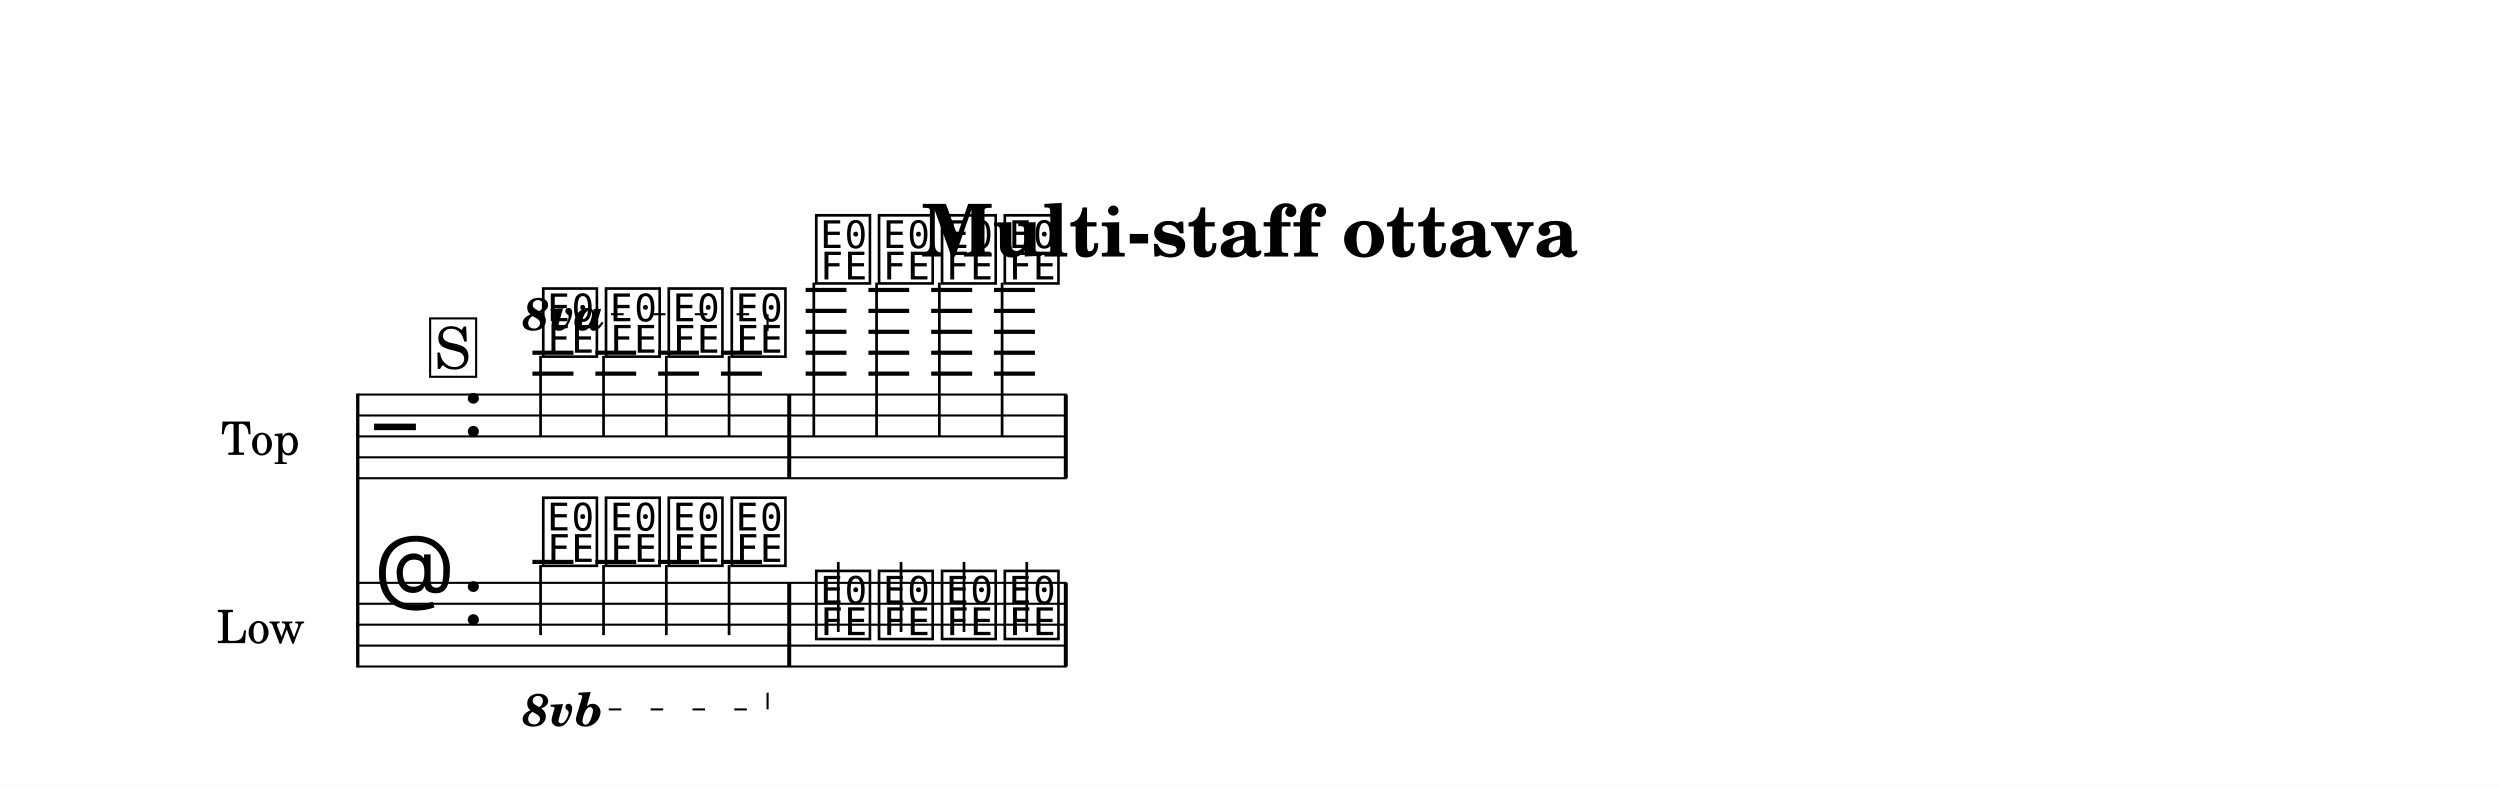
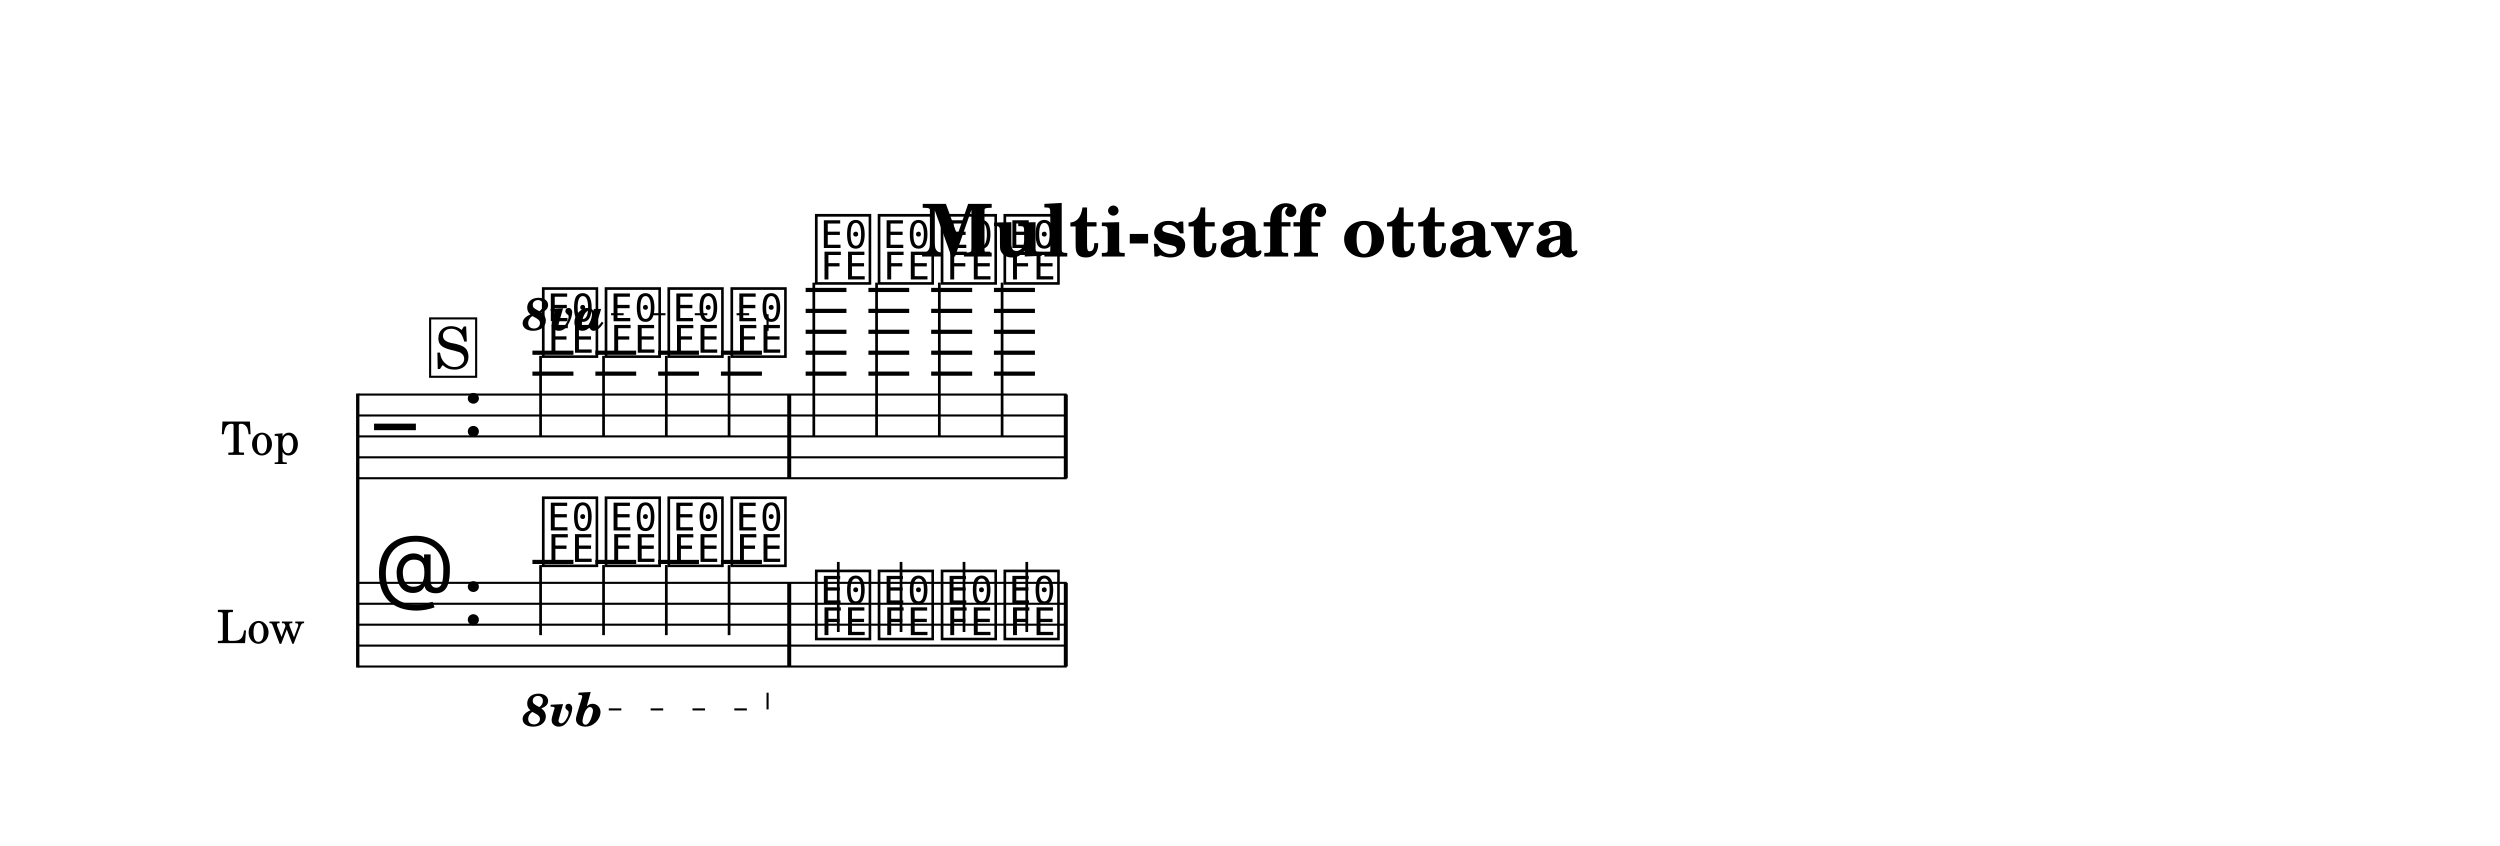
- <svg xmlns="http://www.w3.org/2000/svg" width="1195.0" height="376.0" viewBox="0 0 119.50 37.60" font-family="TeX Gyre Schola, serif">
+ <svg xmlns="http://www.w3.org/2000/svg" width="1195.0" height="404.3" viewBox="0 0 119.50 40.43" font-family="TeX Gyre Schola, serif">
  <style>
  @font-face { font-family: 'Emmentaler'; src: local('Emmentaler'); }
  .music { font-family: 'Emmentaler', serif; }
</style>
-   <rect x="0" y="0" width="119.50" height="37.60" fill="#FFFFFF" />
+   <rect x="0" y="0" width="119.50" height="40.43" fill="#FFFFFF" />
  <text x="59.75" y="12.26" font-size="3.49" font-weight="bold" text-anchor="middle" data-pos="743">Multi-staff ottava</text>
  <g transform="translate(8.54,0.00) scale(1,1)">
    <text x="5.79" y="20.86" font-size="2.20" text-anchor="end" dominant-baseline="central">Top</text>
    <text x="6.02" y="29.86" font-size="2.20" text-anchor="end" dominant-baseline="central">Low</text>
    <line x1="8.56" y1="18.81" x2="8.56" y2="31.91" stroke="#000000" stroke-width="0.160" />
    <line x1="8.59" y1="18.86" x2="42.45" y2="18.86" stroke="#000000" stroke-width="0.100" />
    <line x1="8.59" y1="19.86" x2="42.45" y2="19.86" stroke="#000000" stroke-width="0.100" />
    <line x1="8.59" y1="20.86" x2="42.45" y2="20.86" stroke="#000000" stroke-width="0.100" />
    <line x1="8.59" y1="21.86" x2="42.45" y2="21.86" stroke="#000000" stroke-width="0.100" />
    <line x1="8.59" y1="22.86" x2="42.45" y2="22.86" stroke="#000000" stroke-width="0.100" />
    <text class="music" x="9.34" y="21.86" font-size="4.00" data-pos="780"></text>
    <text class="music" x="13.54" y="20.86" font-size="4.00"></text>
    <line x1="16.91" y1="17.86" x2="18.87" y2="17.86" stroke="#000000" stroke-width="0.200" />
    <line x1="16.91" y1="16.86" x2="18.87" y2="16.86" stroke="#000000" stroke-width="0.200" />
    <line x1="19.92" y1="17.86" x2="21.87" y2="17.86" stroke="#000000" stroke-width="0.200" />
    <line x1="19.92" y1="16.86" x2="21.87" y2="16.86" stroke="#000000" stroke-width="0.200" />
    <line x1="22.92" y1="17.86" x2="24.87" y2="17.86" stroke="#000000" stroke-width="0.200" />
    <line x1="22.92" y1="16.86" x2="24.87" y2="16.86" stroke="#000000" stroke-width="0.200" />
    <line x1="25.92" y1="17.86" x2="27.88" y2="17.86" stroke="#000000" stroke-width="0.200" />
    <line x1="25.92" y1="16.86" x2="27.88" y2="16.86" stroke="#000000" stroke-width="0.200" />
    <line x1="29.97" y1="17.86" x2="31.92" y2="17.86" stroke="#000000" stroke-width="0.200" />
    <line x1="29.97" y1="16.86" x2="31.92" y2="16.86" stroke="#000000" stroke-width="0.200" />
    <line x1="29.97" y1="15.86" x2="31.92" y2="15.86" stroke="#000000" stroke-width="0.200" />
    <line x1="29.97" y1="14.86" x2="31.92" y2="14.86" stroke="#000000" stroke-width="0.200" />
    <line x1="29.97" y1="13.86" x2="31.92" y2="13.86" stroke="#000000" stroke-width="0.200" />
    <line x1="32.97" y1="17.86" x2="34.92" y2="17.86" stroke="#000000" stroke-width="0.200" />
    <line x1="32.97" y1="16.86" x2="34.92" y2="16.86" stroke="#000000" stroke-width="0.200" />
    <line x1="32.97" y1="15.86" x2="34.92" y2="15.86" stroke="#000000" stroke-width="0.200" />
    <line x1="32.97" y1="14.86" x2="34.92" y2="14.86" stroke="#000000" stroke-width="0.200" />
    <line x1="32.97" y1="13.86" x2="34.92" y2="13.86" stroke="#000000" stroke-width="0.200" />
    <line x1="35.97" y1="17.86" x2="37.93" y2="17.86" stroke="#000000" stroke-width="0.200" />
    <line x1="35.97" y1="16.86" x2="37.93" y2="16.86" stroke="#000000" stroke-width="0.200" />
    <line x1="35.97" y1="15.86" x2="37.93" y2="15.86" stroke="#000000" stroke-width="0.200" />
    <line x1="35.97" y1="14.86" x2="37.93" y2="14.86" stroke="#000000" stroke-width="0.200" />
    <line x1="35.97" y1="13.86" x2="37.93" y2="13.86" stroke="#000000" stroke-width="0.200" />
    <line x1="38.97" y1="17.86" x2="40.93" y2="17.86" stroke="#000000" stroke-width="0.200" />
    <line x1="38.97" y1="16.86" x2="40.93" y2="16.86" stroke="#000000" stroke-width="0.200" />
    <line x1="38.97" y1="15.86" x2="40.93" y2="15.86" stroke="#000000" stroke-width="0.200" />
    <line x1="38.97" y1="14.86" x2="40.93" y2="14.86" stroke="#000000" stroke-width="0.200" />
    <line x1="38.97" y1="13.86" x2="40.93" y2="13.86" stroke="#000000" stroke-width="0.200" />
    <text class="music" x="17.24" y="16.86" font-size="4.00" data-pos="832"></text>
    <line x1="17.30" y1="17.01" x2="17.30" y2="20.86" stroke="#000000" stroke-width="0.130" />
    <text class="music" x="20.24" y="16.86" font-size="4.00" data-pos="843"></text>
    <line x1="20.31" y1="17.01" x2="20.31" y2="20.86" stroke="#000000" stroke-width="0.130" />
    <text class="music" x="23.24" y="16.86" font-size="4.00" data-pos="850"></text>
    <line x1="23.31" y1="17.01" x2="23.31" y2="20.86" stroke="#000000" stroke-width="0.130" />
    <text class="music" x="26.25" y="16.86" font-size="4.00" data-pos="857"></text>
    <line x1="26.31" y1="17.01" x2="26.31" y2="20.86" stroke="#000000" stroke-width="0.130" />
    <text class="music" x="30.29" y="13.36" font-size="4.00" data-pos="871"></text>
    <line x1="30.36" y1="13.51" x2="30.36" y2="20.86" stroke="#000000" stroke-width="0.130" />
    <text class="music" x="33.29" y="13.36" font-size="4.00" data-pos="878"></text>
    <line x1="33.36" y1="13.51" x2="33.36" y2="20.86" stroke="#000000" stroke-width="0.130" />
    <text class="music" x="36.30" y="13.36" font-size="4.00" data-pos="885"></text>
    <line x1="36.36" y1="13.51" x2="36.36" y2="20.86" stroke="#000000" stroke-width="0.130" />
    <text class="music" x="39.30" y="13.36" font-size="4.00" data-pos="892"></text>
    <line x1="39.36" y1="13.51" x2="39.36" y2="20.86" stroke="#000000" stroke-width="0.130" />
    <rect x="29.09" y="18.86" width="0.19" height="4.00" data-pos="869" />
    <rect x="42.31" y="18.86" width="0.19" height="4.00" data-pos="899" />
    <line x1="8.59" y1="27.86" x2="42.45" y2="27.86" stroke="#000000" stroke-width="0.100" />
    <line x1="8.59" y1="28.86" x2="42.45" y2="28.86" stroke="#000000" stroke-width="0.100" />
    <line x1="8.59" y1="29.86" x2="42.45" y2="29.86" stroke="#000000" stroke-width="0.100" />
    <line x1="8.59" y1="30.86" x2="42.45" y2="30.86" stroke="#000000" stroke-width="0.100" />
    <line x1="8.59" y1="31.86" x2="42.45" y2="31.86" stroke="#000000" stroke-width="0.100" />
    <text class="music" x="9.34" y="28.86" font-size="4.00" data-pos="805"></text>
    <text class="music" x="13.54" y="29.86" font-size="4.00"></text>
    <line x1="16.91" y1="26.86" x2="18.87" y2="26.86" stroke="#000000" stroke-width="0.200" />
    <line x1="19.92" y1="26.86" x2="21.87" y2="26.86" stroke="#000000" stroke-width="0.200" />
    <line x1="22.92" y1="26.86" x2="24.87" y2="26.86" stroke="#000000" stroke-width="0.200" />
    <line x1="25.92" y1="26.86" x2="27.88" y2="26.86" stroke="#000000" stroke-width="0.200" />
    <text class="music" x="17.24" y="26.86" font-size="4.00" data-pos="911"></text>
    <line x1="17.30" y1="27.01" x2="17.30" y2="30.36" stroke="#000000" stroke-width="0.130" />
    <text class="music" x="20.24" y="26.86" font-size="4.00" data-pos="918"></text>
    <line x1="20.31" y1="27.01" x2="20.31" y2="30.36" stroke="#000000" stroke-width="0.130" />
    <text class="music" x="23.24" y="26.86" font-size="4.00" data-pos="921"></text>
    <line x1="23.31" y1="27.01" x2="23.31" y2="30.36" stroke="#000000" stroke-width="0.130" />
    <text class="music" x="26.25" y="26.86" font-size="4.00" data-pos="924"></text>
    <line x1="26.31" y1="27.01" x2="26.31" y2="30.36" stroke="#000000" stroke-width="0.130" />
    <text class="music" x="30.29" y="30.36" font-size="4.00" data-pos="934"></text>
    <line x1="31.53" y1="30.21" x2="31.53" y2="26.86" stroke="#000000" stroke-width="0.130" />
    <text class="music" x="33.29" y="30.36" font-size="4.00" data-pos="937"></text>
    <line x1="34.53" y1="30.21" x2="34.53" y2="26.86" stroke="#000000" stroke-width="0.130" />
    <text class="music" x="36.30" y="30.36" font-size="4.00" data-pos="940"></text>
    <line x1="37.54" y1="30.21" x2="37.54" y2="26.86" stroke="#000000" stroke-width="0.130" />
    <text class="music" x="39.30" y="30.36" font-size="4.00" data-pos="943"></text>
    <line x1="40.54" y1="30.21" x2="40.54" y2="26.86" stroke="#000000" stroke-width="0.130" />
    <rect x="29.09" y="27.86" width="0.19" height="4.00" data-pos="932" />
    <rect x="42.31" y="27.86" width="0.19" height="4.00" data-pos="946" />
    <text x="16.44" y="15.78" font-size="2.20" font-weight="bold" font-style="italic" data-pos="838">8va</text>
    <line x1="20.67" y1="15.02" x2="28.15" y2="15.02" stroke="#000000" stroke-width="0.100" stroke-dasharray="0.60 1.40" data-pos="838" />
    <line x1="28.15" y1="15.02" x2="28.15" y2="15.82" stroke="#000000" stroke-width="0.100" data-pos="838" />
    <text x="16.44" y="34.70" font-size="2.20" font-weight="bold" font-style="italic" data-pos="913">8vb</text>
    <line x1="20.56" y1="33.91" x2="28.15" y2="33.91" stroke="#000000" stroke-width="0.100" stroke-dasharray="0.60 1.40" data-pos="913" />
    <line x1="28.15" y1="33.91" x2="28.15" y2="33.11" stroke="#000000" stroke-width="0.100" data-pos="913" />
    <rect x="12.02" y="15.22" width="2.20" height="2.79" fill="#FFFFFF" stroke="#000000" stroke-width="0.100" data-pos="812" />
    <text x="13.10" y="17.62" font-size="2.77" text-anchor="middle" data-pos="812">S</text>
  </g>
</svg>
